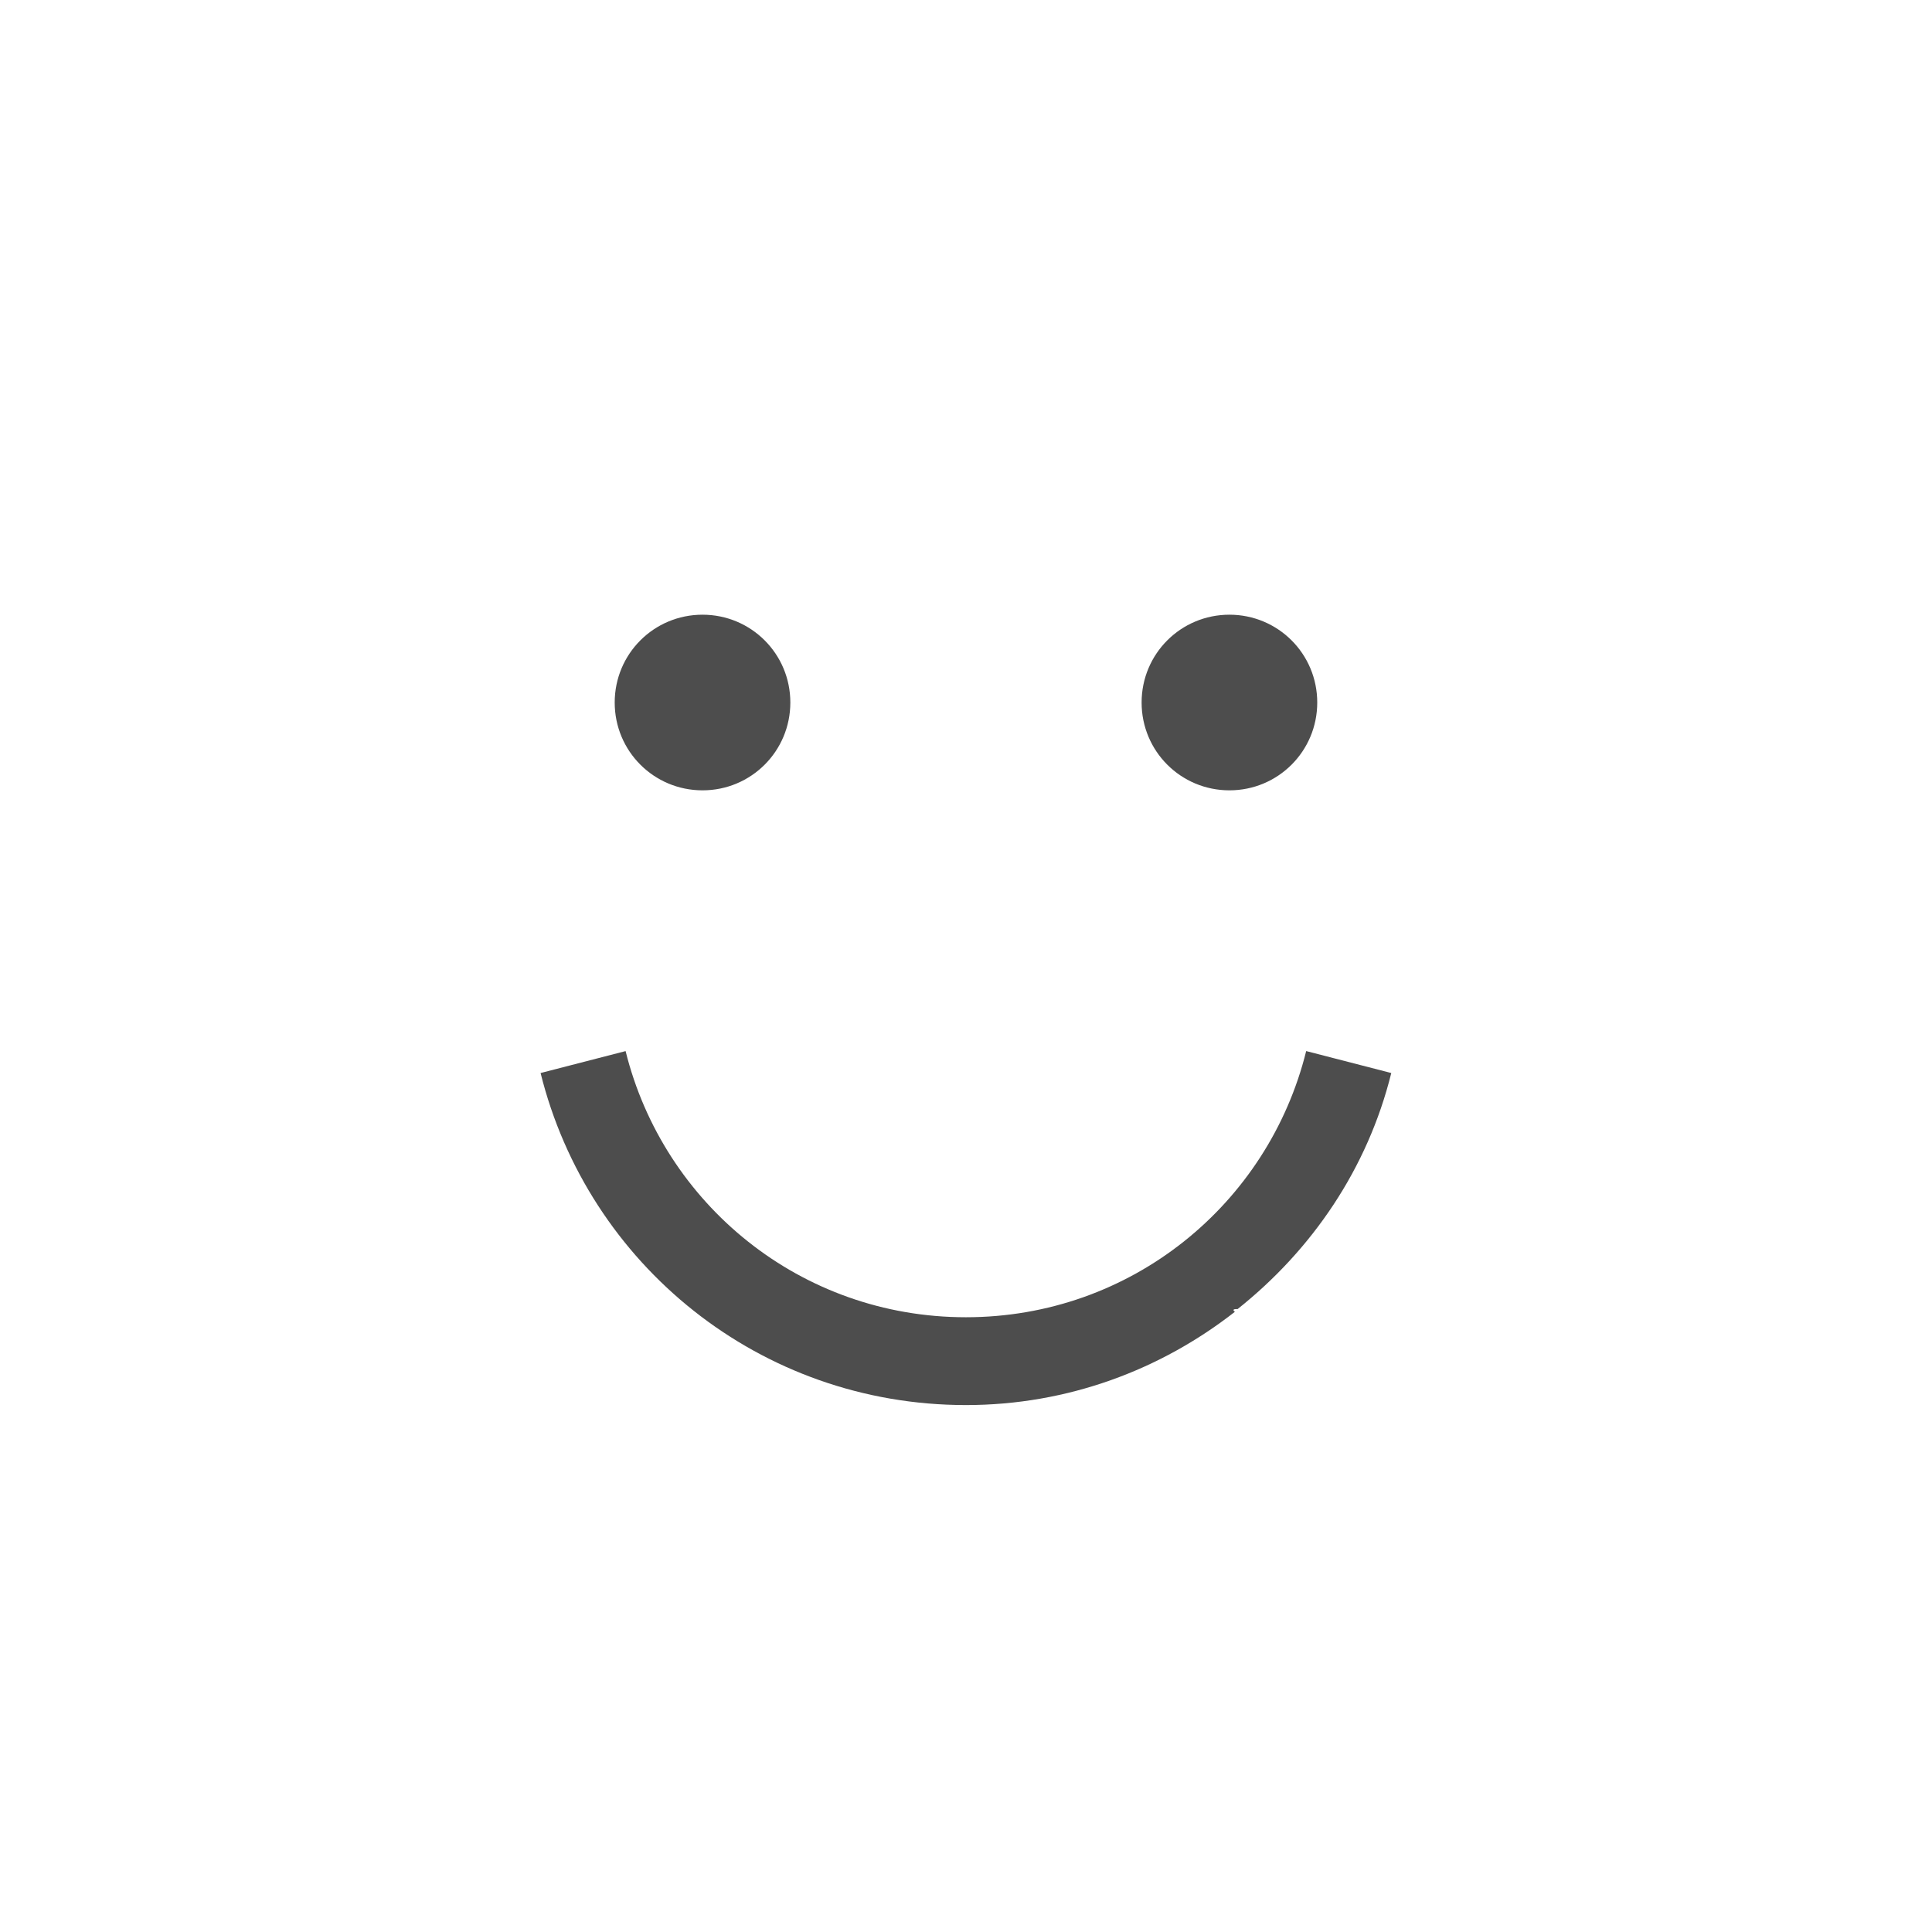
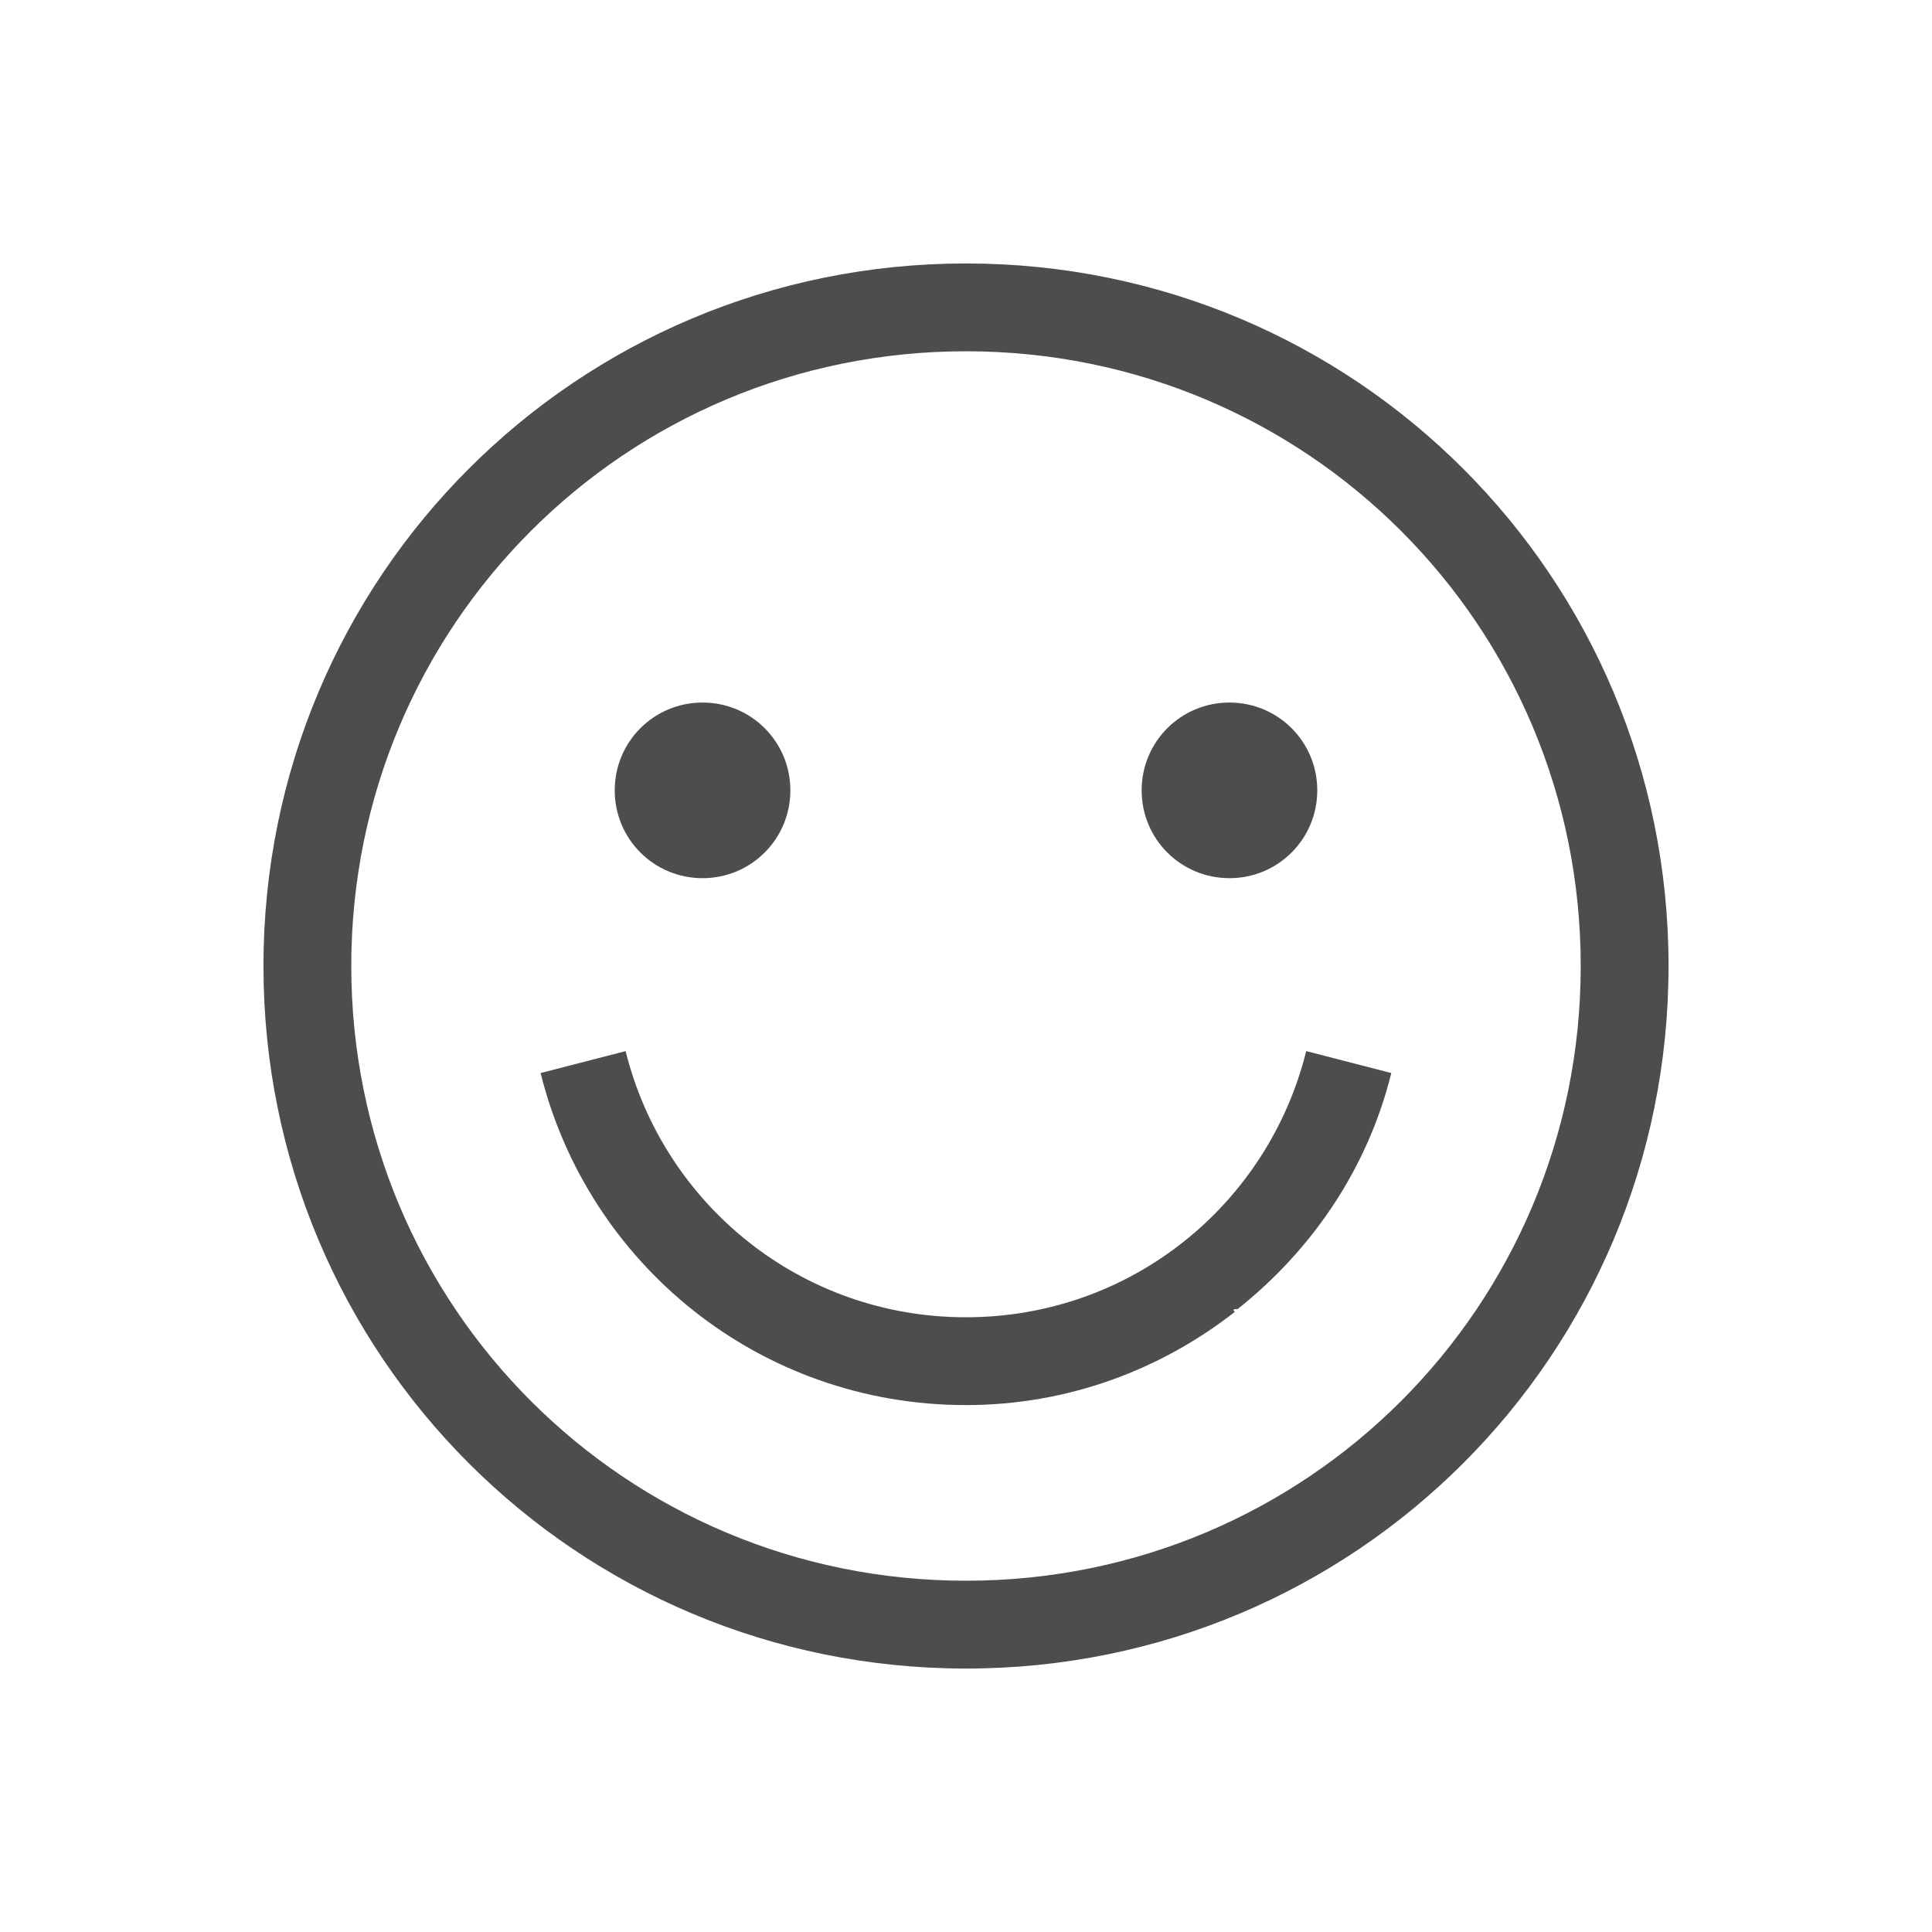
- <svg xmlns="http://www.w3.org/2000/svg" width="22" height="22" id="svg3979" version="1.1">
-   <defs id="defs3981" />
-   <g id="layer1" transform="translate(-601.7143,-517.2193)">
-     <path style="opacity:1;fill:#4d4d4d;fill-opacity:1;stroke:none" d="m 609.714,524.219 c -0.554,0 -1,0.446 -1,1 0,0.554 0.446,1 1,1 0.554,0 1,-0.446 1,-1 0,-0.554 -0.446,-1 -1,-1 z" id="path3300" />
-     <path style="opacity:1;fill:#4d4d4d;fill-opacity:1;stroke:none" d="m 615.714,524.219 c -0.554,0 -1,0.446 -1,1 0,0.554 0.446,1 1,1 0.554,0 1,-0.446 1,-1 0,-0.554 -0.446,-1 -1,-1 z" id="path3298" />
-     <path style="opacity:1;fill:#4d4d4d;fill-opacity:1;stroke:none" d="m 608.839,529.188 -0.969,0.25 c 0.541,2.178 2.494,3.781 4.844,3.781 1.16,0 2.22,-0.403 3.062,-1.062 -0.017,-0.013 -0.035,-0.034 0.031,-0.031 0.848,-0.675 1.48,-1.598 1.75,-2.688 l -0.969,-0.25 c -0.432,1.744 -1.994,3.031 -3.875,3.031 -1.881,0 -3.443,-1.288 -3.875,-3.031 z" id="rect4108" />
+ <svg xmlns="http://www.w3.org/2000/svg" width="22" height="22" id="svg2" version="1.1" viewBox="0 0 22 22">
+   <defs id="defs4" />
+   <g id="layer1" transform="translate(0,-1030.362)">
+     <path style="fill:#4d4d4d;fill-opacity:1;stroke:none" d="M 11 3 C 6.568 3 3 6.568 3 11 C 3 15.432 6.568 19 11 19 C 15.432 19 19 15.432 19 11 C 19 6.568 15.432 3 11 3 z M 11 4 C 14.878 4 18 7.122 18 11 C 18 14.878 14.878 18 11 18 C 7.122 18 4 14.878 4 11 C 4 7.122 7.122 4 11 4 z " id="rect3356" transform="translate(0,1030.362)" />
+     <path style="fill:#4d4d4d;fill-opacity:1;stroke:none" d="m 8,1038.362 c -0.554,0 -1,0.446 -1,1 0,0.554 0.446,1 1,1 0.554,0 1,-0.446 1,-1 0,-0.554 -0.446,-1 -1,-1 z" id="path3300" />
+     <path style="fill:#4d4d4d;fill-opacity:1;stroke:none" d="m 14,1038.362 c -0.554,0 -1,0.446 -1,1 0,0.554 0.446,1 1,1 0.554,0 1,-0.446 1,-1 0,-0.554 -0.446,-1 -1,-1 z" id="path3298" />
+     <path style="fill:#4d4d4d;fill-opacity:1;stroke:none" d="m 7.125,1042.331 -0.969,0.25 c 0.541,2.178 2.494,3.781 4.844,3.781 1.16,0 2.22,-0.403 3.062,-1.062 -0.017,-0.013 -0.035,-0.034 0.031,-0.031 0.848,-0.675 1.48,-1.598 1.75,-2.688 l -0.969,-0.25 c -0.432,1.744 -1.994,3.031 -3.875,3.031 -1.881,0 -3.443,-1.288 -3.875,-3.031 z" id="rect4108" />
  </g>
</svg>
